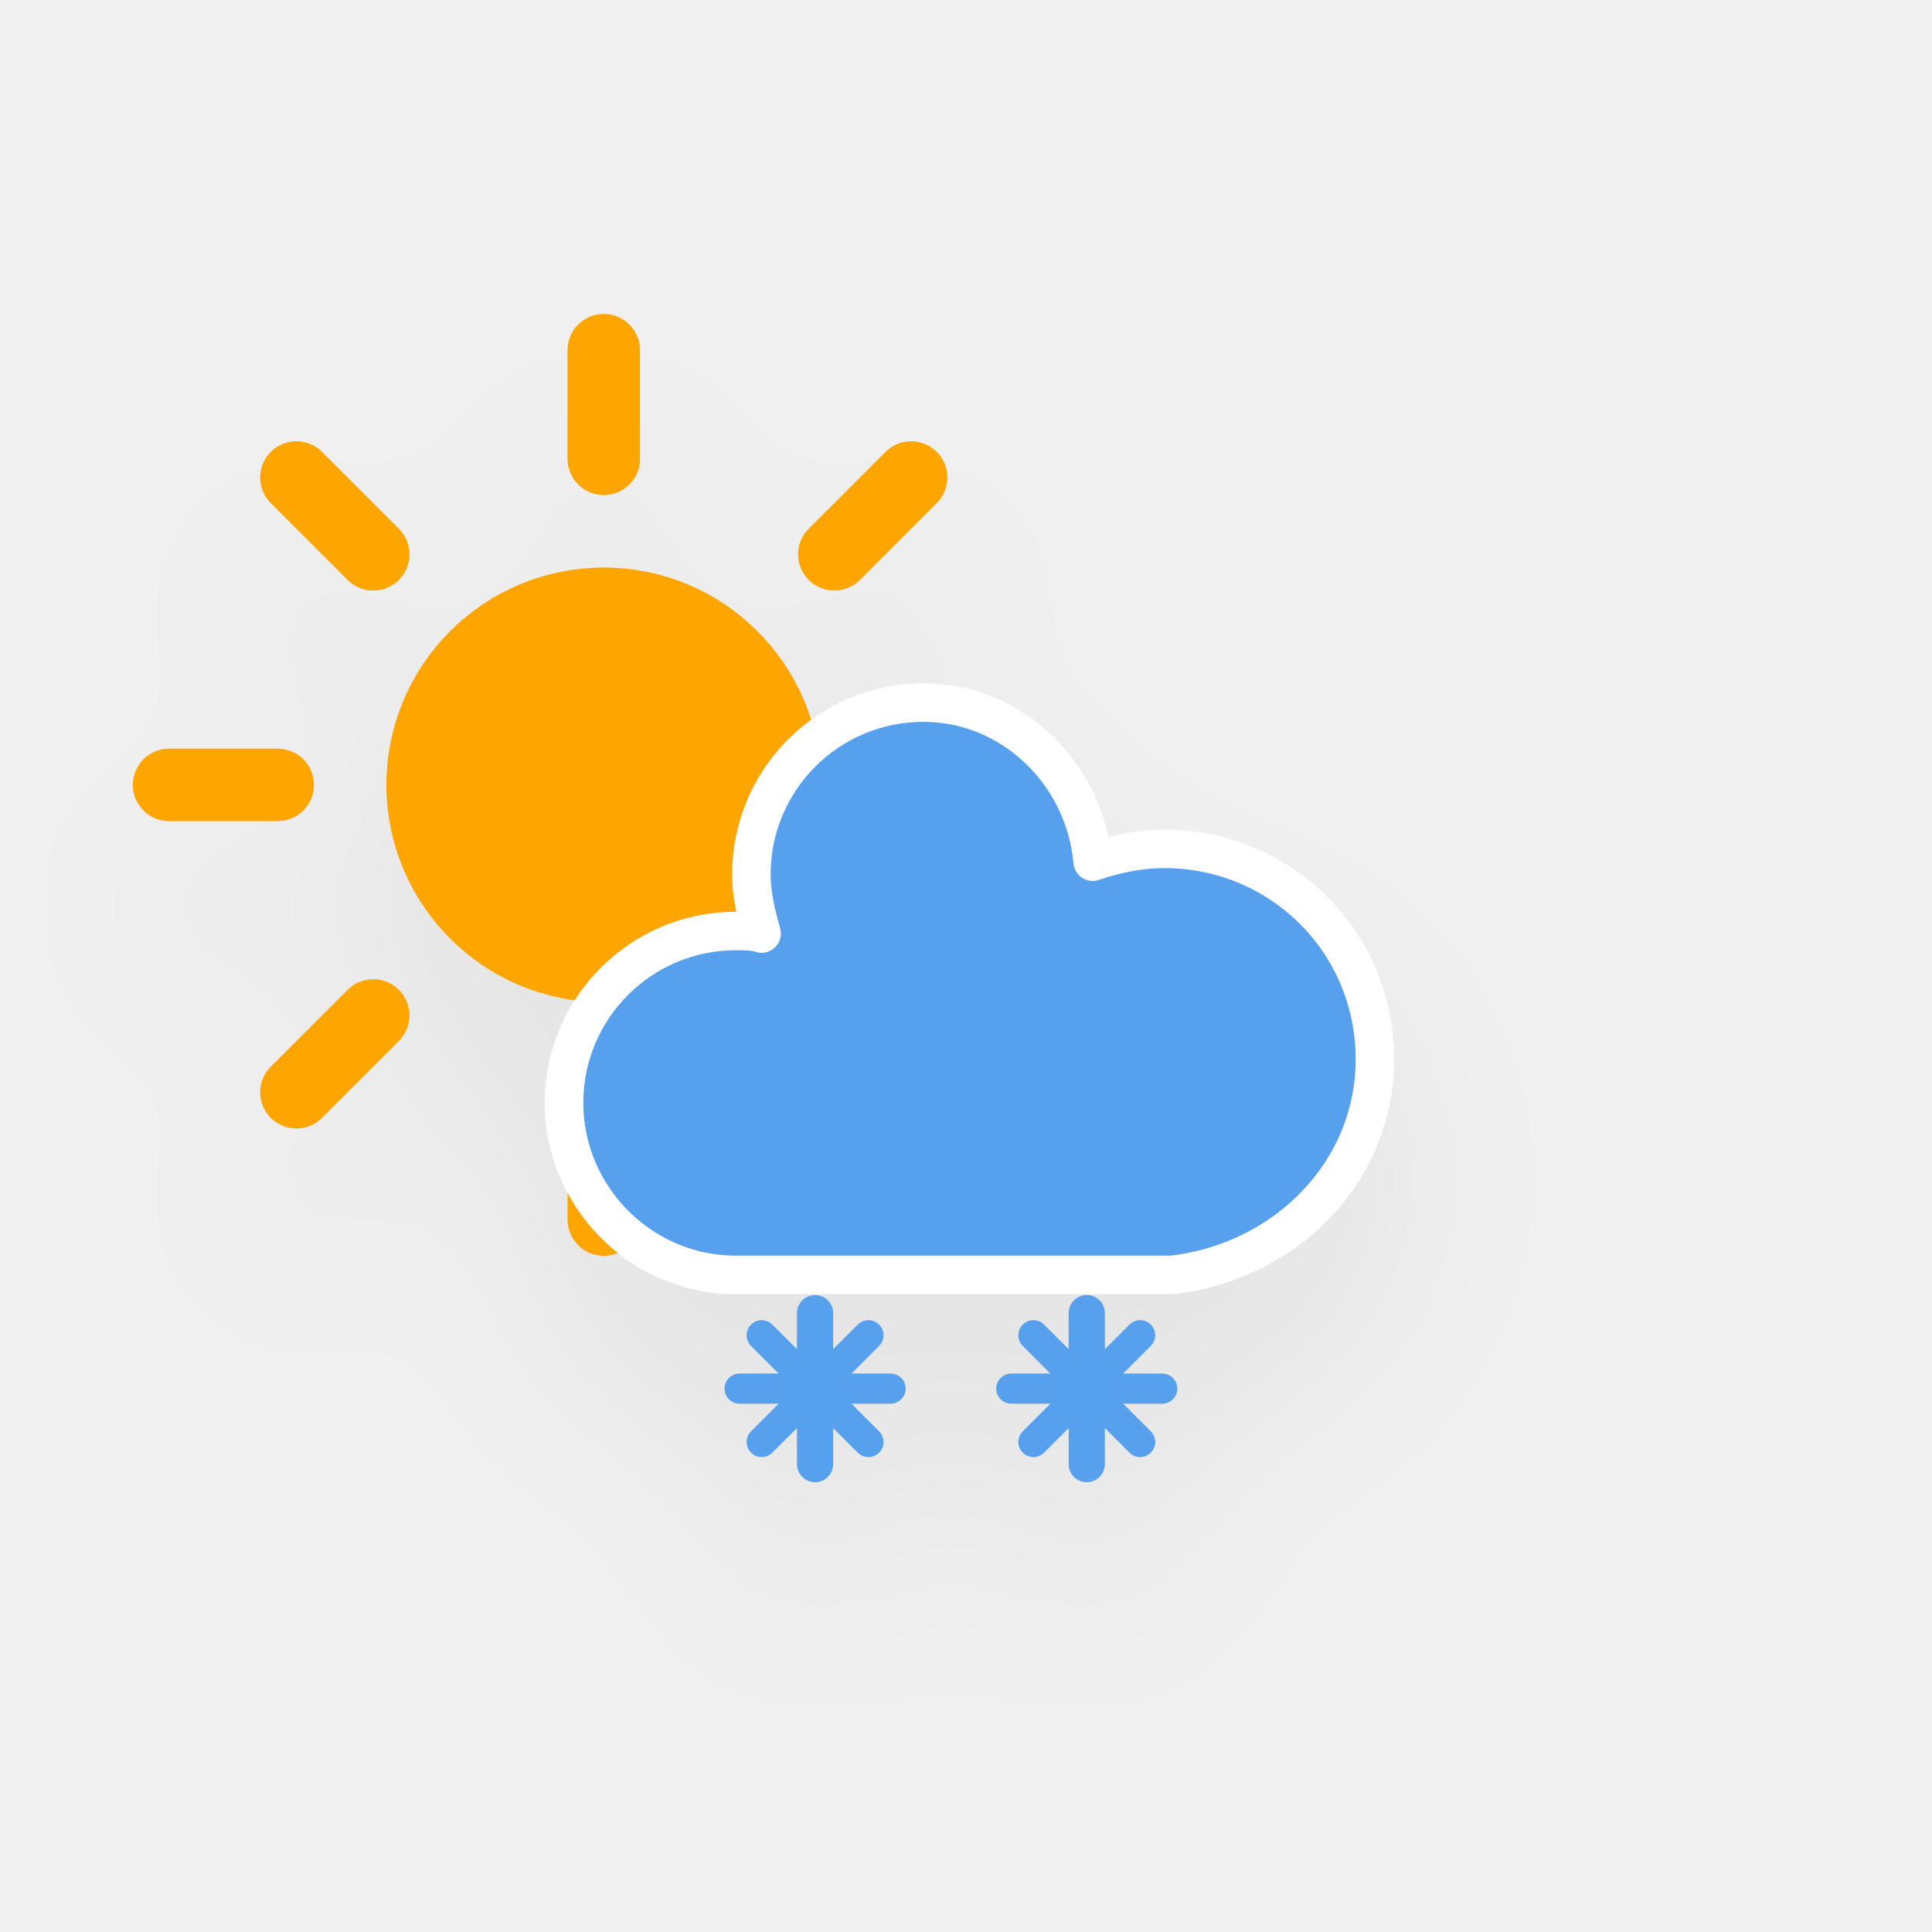
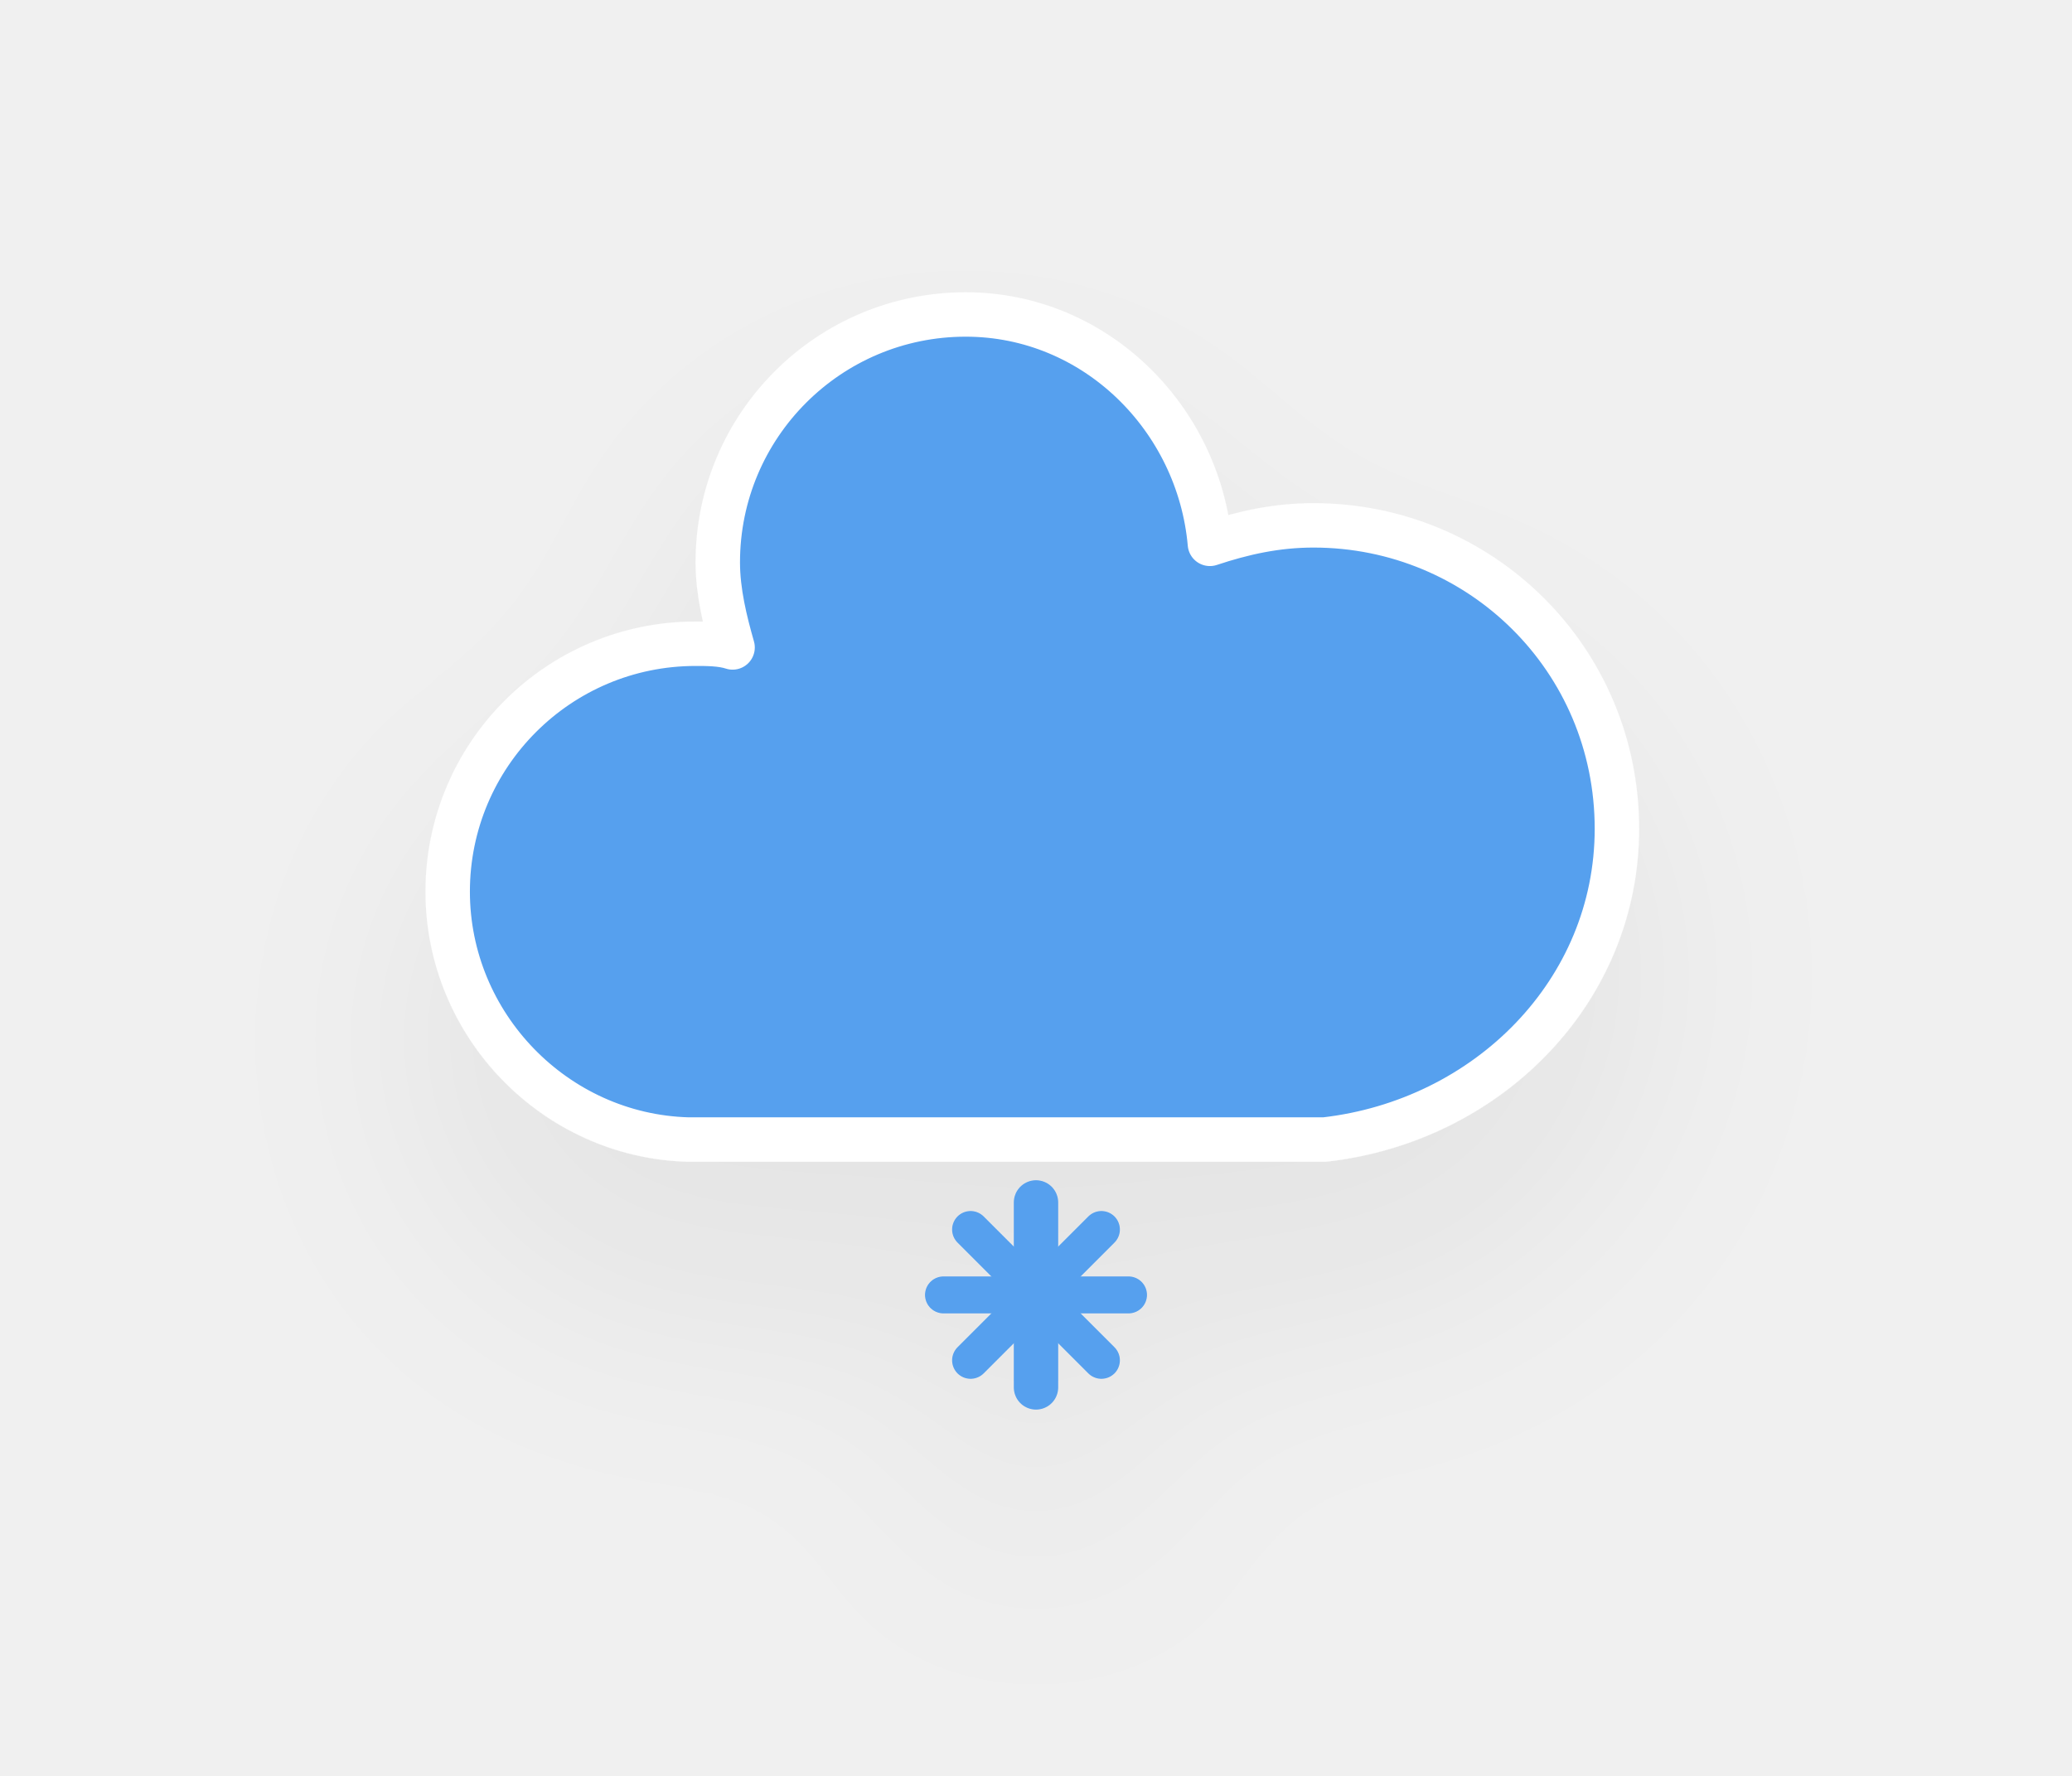
- <svg xmlns="http://www.w3.org/2000/svg" version="1.1" width="64" height="64" viewbox="0 0 64 64">
+ <svg xmlns="http://www.w3.org/2000/svg" width="56" height="48" version="1.1">
  <defs>
-     <filter id="blur" width="200%" height="200%">
+     <filter id="blur" x="-.247" y="-.269" width="1.494" height="1.676">
      <feGaussianBlur in="SourceAlpha" stdDeviation="3" />
      <feOffset dx="0" dy="4" result="offsetblur" />
      <feComponentTransfer>
-         <feFuncA type="linear" slope="0.05" />
+         <feFuncA slope="0.05" type="linear" />
      </feComponentTransfer>
      <feMerge>
        <feMergeNode />
        <feMergeNode in="SourceGraphic" />
      </feMerge>
    </filter>
  </defs>
-   <g filter="url(#blur)" id="snowy-1">
-     <g transform="translate(20,10)">
-       <g transform="translate(0,16), scale(1.2)">
-         <g class="am-weather-sun">
-           <g>
-             <line fill="none" stroke="orange" stroke-linecap="round" stroke-width="2" transform="translate(0,9)" x1="0" x2="0" y1="0" y2="3" />
-           </g>
-           <g transform="rotate(45)">
-             <line fill="none" stroke="orange" stroke-linecap="round" stroke-width="2" transform="translate(0,9)" x1="0" x2="0" y1="0" y2="3" />
-           </g>
-           <g transform="rotate(90)">
-             <line fill="none" stroke="orange" stroke-linecap="round" stroke-width="2" transform="translate(0,9)" x1="0" x2="0" y1="0" y2="3" />
-           </g>
-           <g transform="rotate(135)">
-             <line fill="none" stroke="orange" stroke-linecap="round" stroke-width="2" transform="translate(0,9)" x1="0" x2="0" y1="0" y2="3" />
-           </g>
-           <g transform="rotate(180)">
-             <line fill="none" stroke="orange" stroke-linecap="round" stroke-width="2" transform="translate(0,9)" x1="0" x2="0" y1="0" y2="3" />
-           </g>
-           <g transform="rotate(225)">
-             <line fill="none" stroke="orange" stroke-linecap="round" stroke-width="2" transform="translate(0,9)" x1="0" x2="0" y1="0" y2="3" />
-           </g>
-           <g transform="rotate(270)">
-             <line fill="none" stroke="orange" stroke-linecap="round" stroke-width="2" transform="translate(0,9)" x1="0" x2="0" y1="0" y2="3" />
-           </g>
-           <g transform="rotate(315)">
-             <line fill="none" stroke="orange" stroke-linecap="round" stroke-width="2" transform="translate(0,9)" x1="0" x2="0" y1="0" y2="3" />
-           </g>
-         </g>
-         <circle cx="0" cy="0" fill="orange" r="5" stroke="orange" stroke-width="2" />
-       </g>
-       <g>
-         <path d="M47.7,35.4c0-4.6-3.7-8.2-8.2-8.2c-1,0-1.9,0.2-2.8,0.5c-0.3-3.4-3.1-6.2-6.6-6.2c-3.7,0-6.7,3-6.7,6.7c0,0.8,0.2,1.6,0.4,2.3    c-0.3-0.1-0.7-0.1-1-0.1c-3.7,0-6.7,3-6.7,6.7c0,3.6,2.9,6.6,6.5,6.7l17.2,0C44.2,43.3,47.7,39.8,47.7,35.4z" fill="#57A0EE" stroke="#FFFFFF" stroke-linejoin="round" stroke-width="1.5" transform="translate(-15,-5), scale(0.85)" />
-       </g>
+   <g transform="translate(16,-2)" filter="url(#blur)">
+     <g class="am-weather-cloud-3">
+       <path transform="translate(-20,-11)" d="m47.7 35.4c0-4.6-3.7-8.2-8.2-8.2-1 0-1.9 0.2-2.8 0.5-0.3-3.4-3.1-6.2-6.6-6.2-3.7 0-6.7 3-6.7 6.7 0 0.8 0.2 1.6 0.4 2.3-0.3-0.1-0.7-0.1-1-0.1-3.7 0-6.7 3-6.7 6.7 0 3.6 2.9 6.6 6.5 6.7h17.2c4.4-0.5 7.9-4 7.9-8.4z" fill="#57a0ee" stroke="#fff" stroke-linejoin="round" stroke-width="1.2" />
    </g>
-     <g transform="translate(20,9)">
-       <g class="am-weather-snow-1">
-         <g transform="translate(7,28)">
-           <line fill="none" stroke="#57A0EE" stroke-linecap="round" stroke-width="1.2" transform="translate(0,9), rotate(0)" x1="0" x2="0" y1="-2.5" y2="2.5" />
-           <line fill="none" stroke="#57A0EE" stroke-linecap="round" stroke-width="1" transform="translate(0,9), rotate(45)" x1="0" x2="0" y1="-2.5" y2="2.5" />
-           <line fill="none" stroke="#57A0EE" stroke-linecap="round" stroke-width="1" transform="translate(0,9), rotate(90)" x1="0" x2="0" y1="-2.5" y2="2.5" />
-           <line fill="none" stroke="#57A0EE" stroke-linecap="round" stroke-width="1" transform="translate(0,9), rotate(135)" x1="0" x2="0" y1="-2.5" y2="2.5" />
-         </g>
-       </g>
-       <g class="am-weather-snow-2">
-         <g transform="translate(16,28)">
-           <line fill="none" stroke="#57A0EE" stroke-linecap="round" stroke-width="1.2" transform="translate(0,9), rotate(0)" x1="0" x2="0" y1="-2.5" y2="2.5" />
-           <line fill="none" stroke="#57A0EE" stroke-linecap="round" stroke-width="1" transform="translate(0,9), rotate(45)" x1="0" x2="0" y1="-2.5" y2="2.5" />
-           <line fill="none" stroke="#57A0EE" stroke-linecap="round" stroke-width="1" transform="translate(0,9), rotate(90)" x1="0" x2="0" y1="-2.5" y2="2.5" />
-           <line fill="none" stroke="#57A0EE" stroke-linecap="round" stroke-width="1" transform="translate(0,9), rotate(135)" x1="0" x2="0" y1="-2.5" y2="2.5" />
-         </g>
+     <g class="am-weather-snow-1">
+       <g transform="translate(12,28)" fill="none" stroke="#57a0ee" stroke-linecap="round">
+         <line transform="translate(0,9)" y1="-2.5" y2="2.5" stroke-width="1.2" />
+         <line transform="rotate(45,-10.864,4.5)" y1="-2.5" y2="2.5" />
+         <line transform="rotate(90,-4.5,4.5)" y1="-2.5" y2="2.5" />
+         <line transform="rotate(135,-1.864,4.5)" y1="-2.5" y2="2.5" />
      </g>
    </g>
  </g>
</svg>
